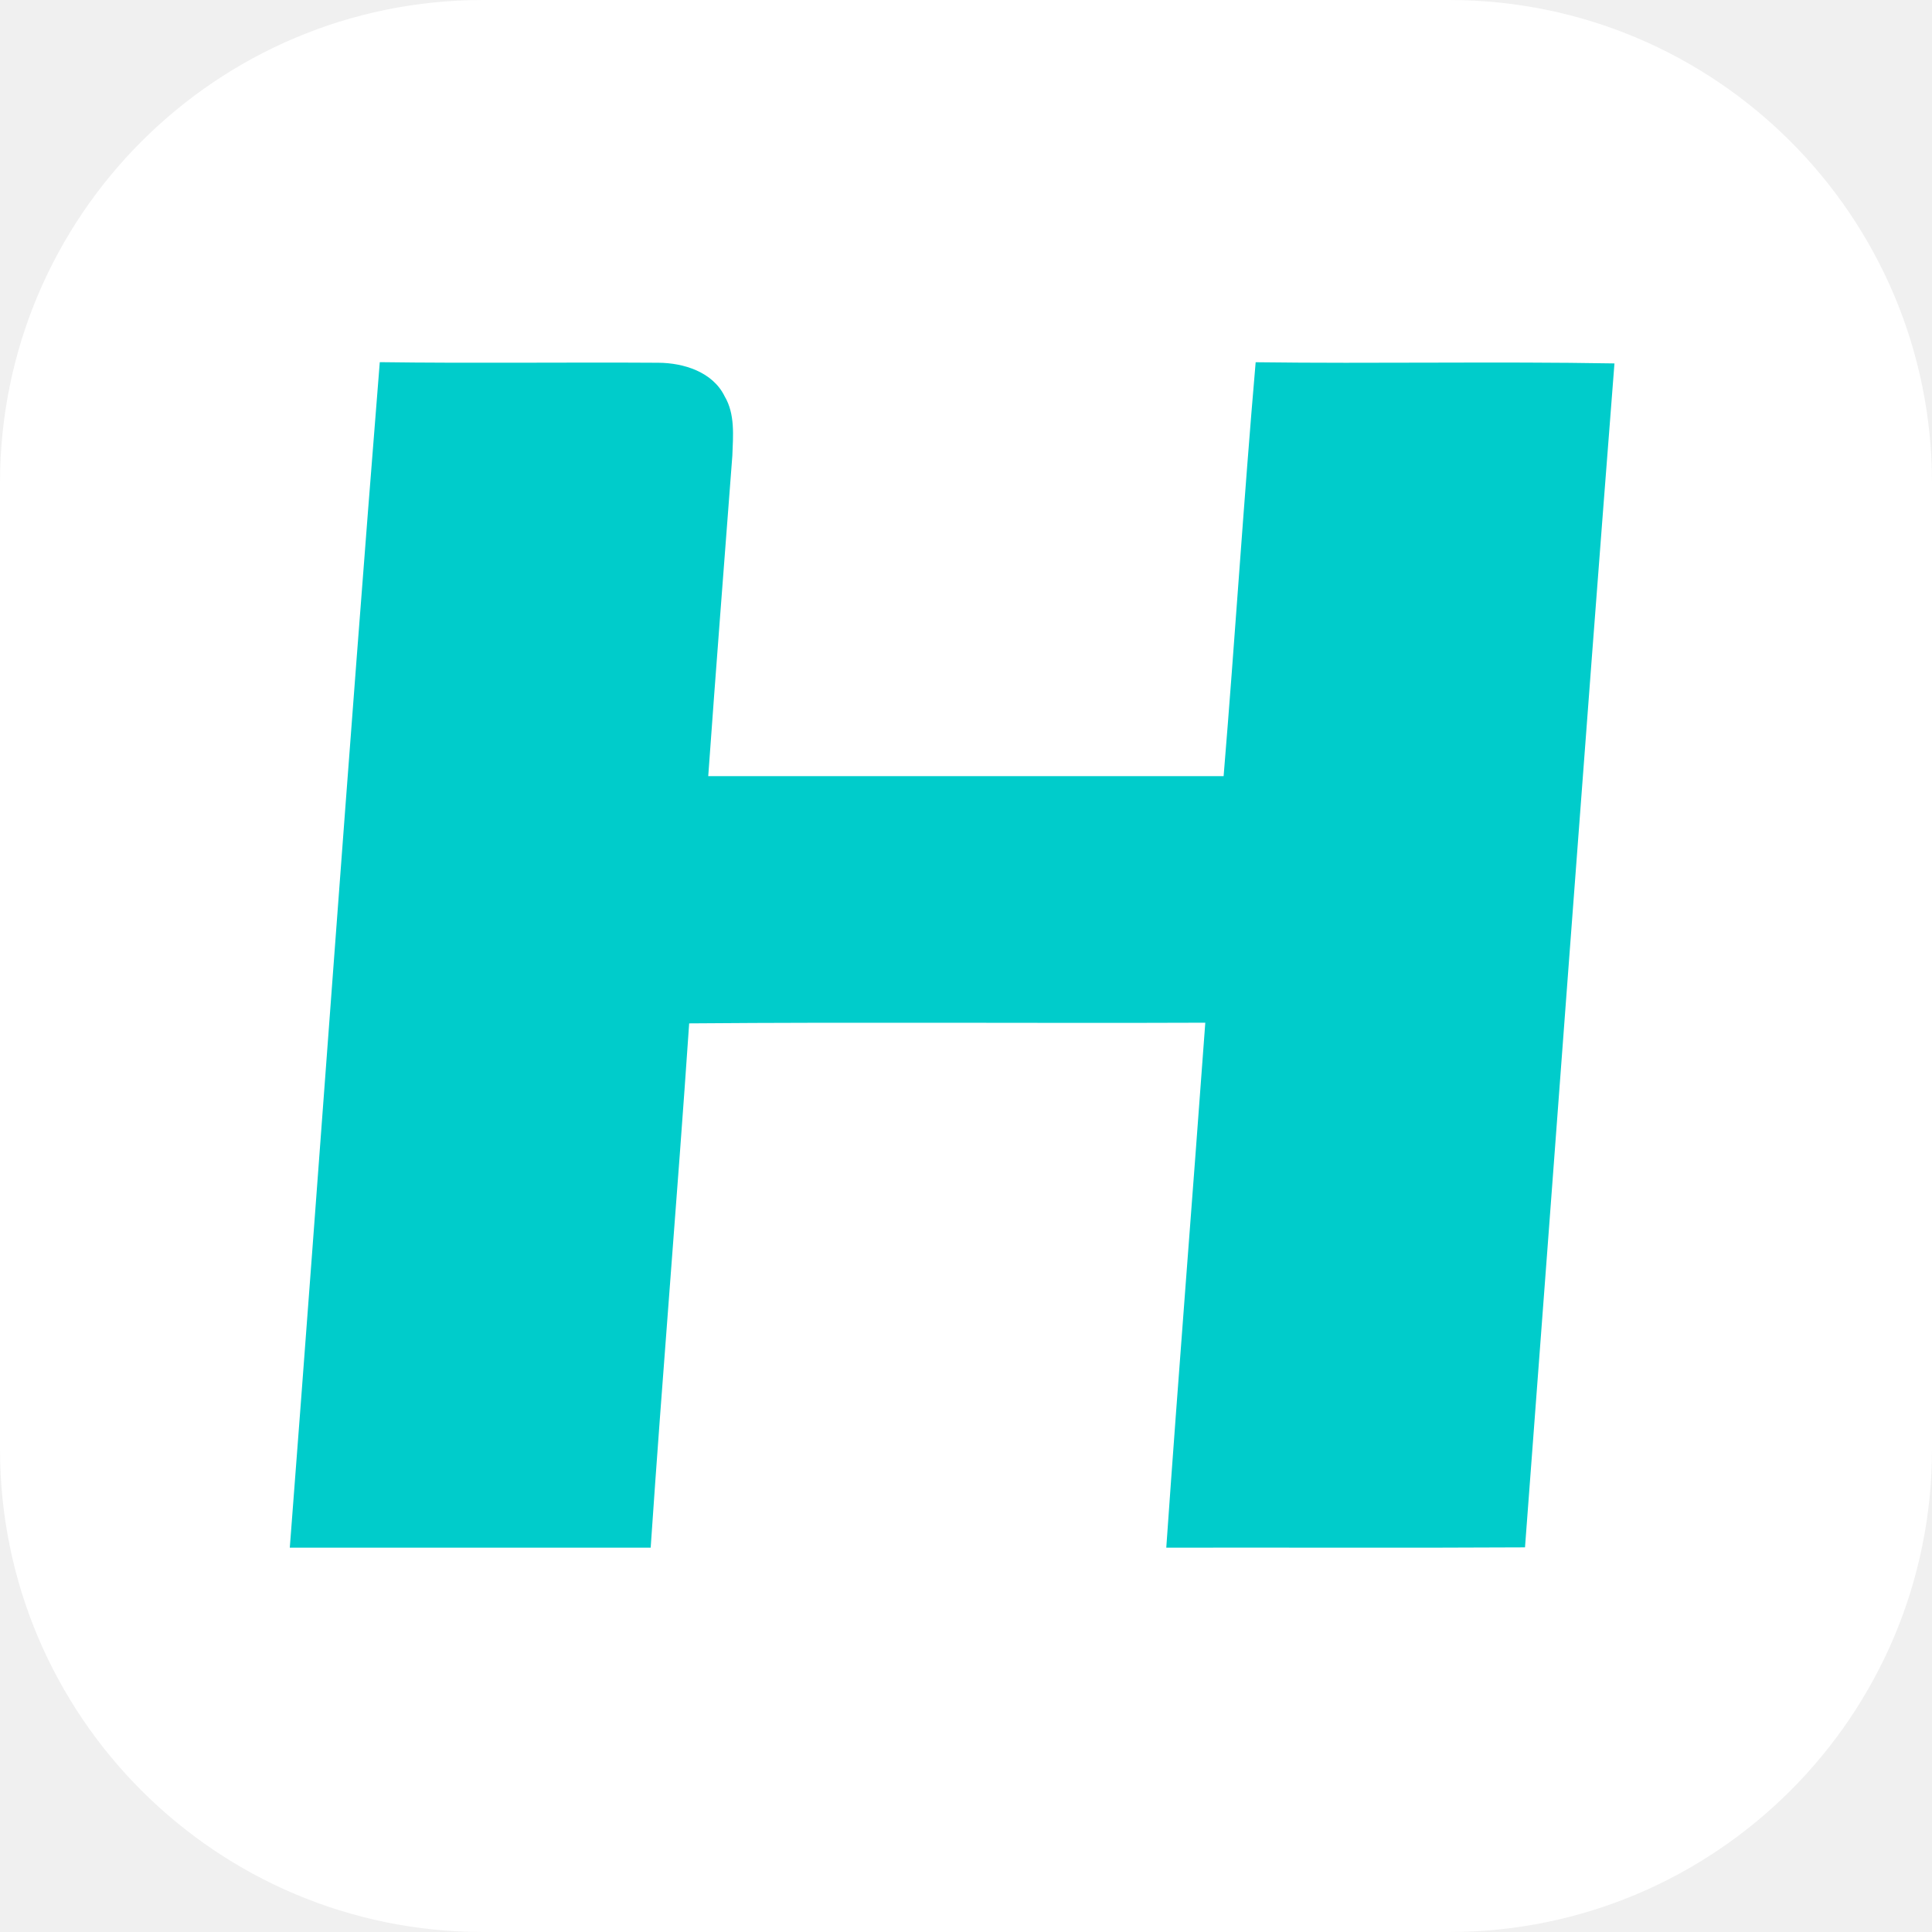
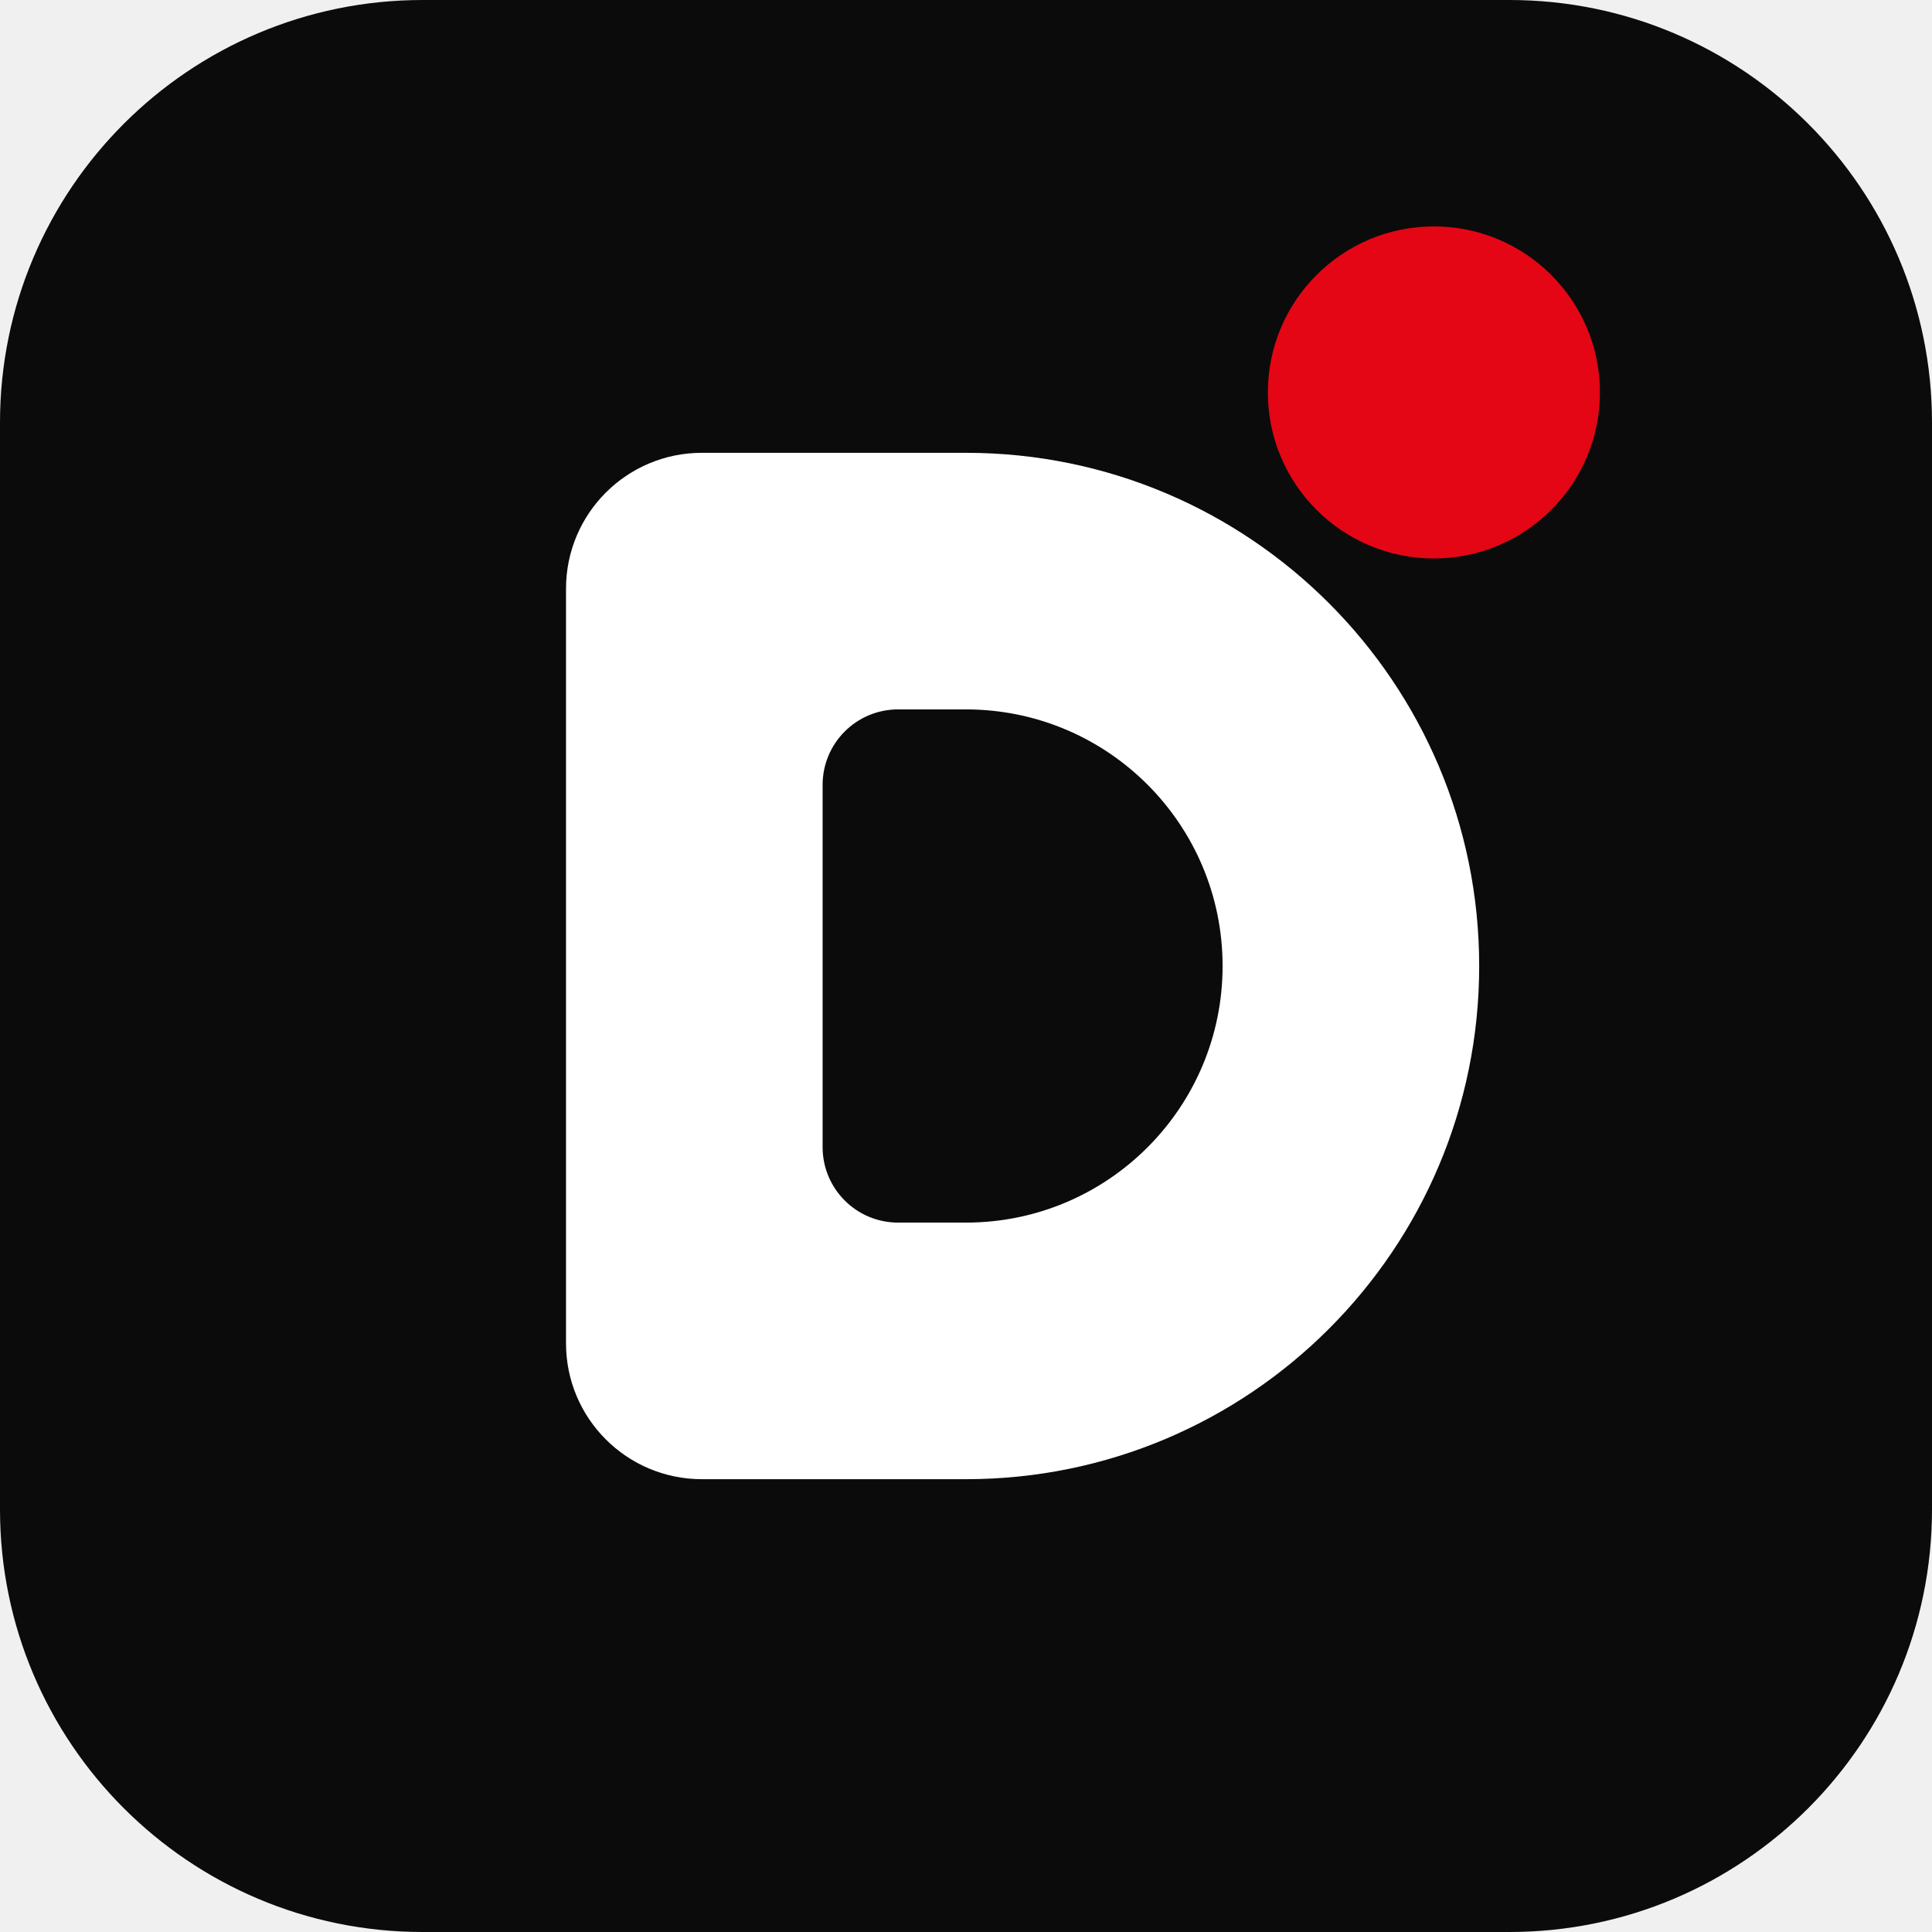
- <svg xmlns="http://www.w3.org/2000/svg" version="1.1" width="1000" height="1000">
-   <g clip-path="url(#SvgjsClipPath1212)">
-     <rect width="1000" height="1000" fill="#ffffff" />
-     <g transform="matrix(3.839403,0,0,3.839403,150,187.031)">
-       <svg version="1.1" width="182.32" height="163.03">
-         <svg viewBox="19.28 182.32 182.32 163.03">
-           <path d="m19.28 342.25c4.1-53.27 7.86-106.57 12.13-159.82 12.52.17 25.04 0 37.56.08 3.41.02 7.32 1.23 8.93 4.52 1.43 2.41 1.14 5.33 1.04 8.01-1.09 14.4-2.22 28.8-3.25 43.2 23.16.01 46.32.01 69.48 0 1.54-18.59 2.71-37.22 4.32-55.8 16.12.21 32.25-.12 48.37.16-4.15 53.19-8.03 106.4-12.06 159.61-16.12.09-32.24.01-48.36.04 1.65-23.6 3.54-47.18 5.26-70.77-23.19.09-46.39-.1-69.58.09-1.61 23.57-3.59 47.11-5.19 70.68-16.22 0-32.43-.01-48.65 0zm194.76-129.46c.79-10.12 1.3-20.27" fill="#00CCCB" />
-         </svg>
-       </svg>
-     </g>
-   </g>
-   <defs>
-     <clipPath id="SvgjsClipPath1212">
-       <rect width="1000" height="1000" x="0" y="0" rx="250" ry="250" />
-     </clipPath>
-   </defs>
+ <svg xmlns="http://www.w3.org/2000/svg" viewBox="0 0 512 512">
+   <rect x="0" y="0" width="512" height="512" rx="112" ry="112" fill="#0B0B0B" />
+   <path fill="#FFFFFF" fill-rule="evenodd" d="     M 186 120 L 256 120 A 136 136 0 0 1 256 392 L 186 392     A 36 36 0 0 1 150 356 L 150 156 A 36 36 0 0 1 186 120 Z     M 238 188 L 256 188 A 68 68 0 0 1 256 324 L 238 324     A 20 20 0 0 1 218 304 L 218 208 A 20 20 0 0 1 238 188 Z   " />
+   <circle cx="380" cy="104" r="44" fill="#E40614" />
</svg>
